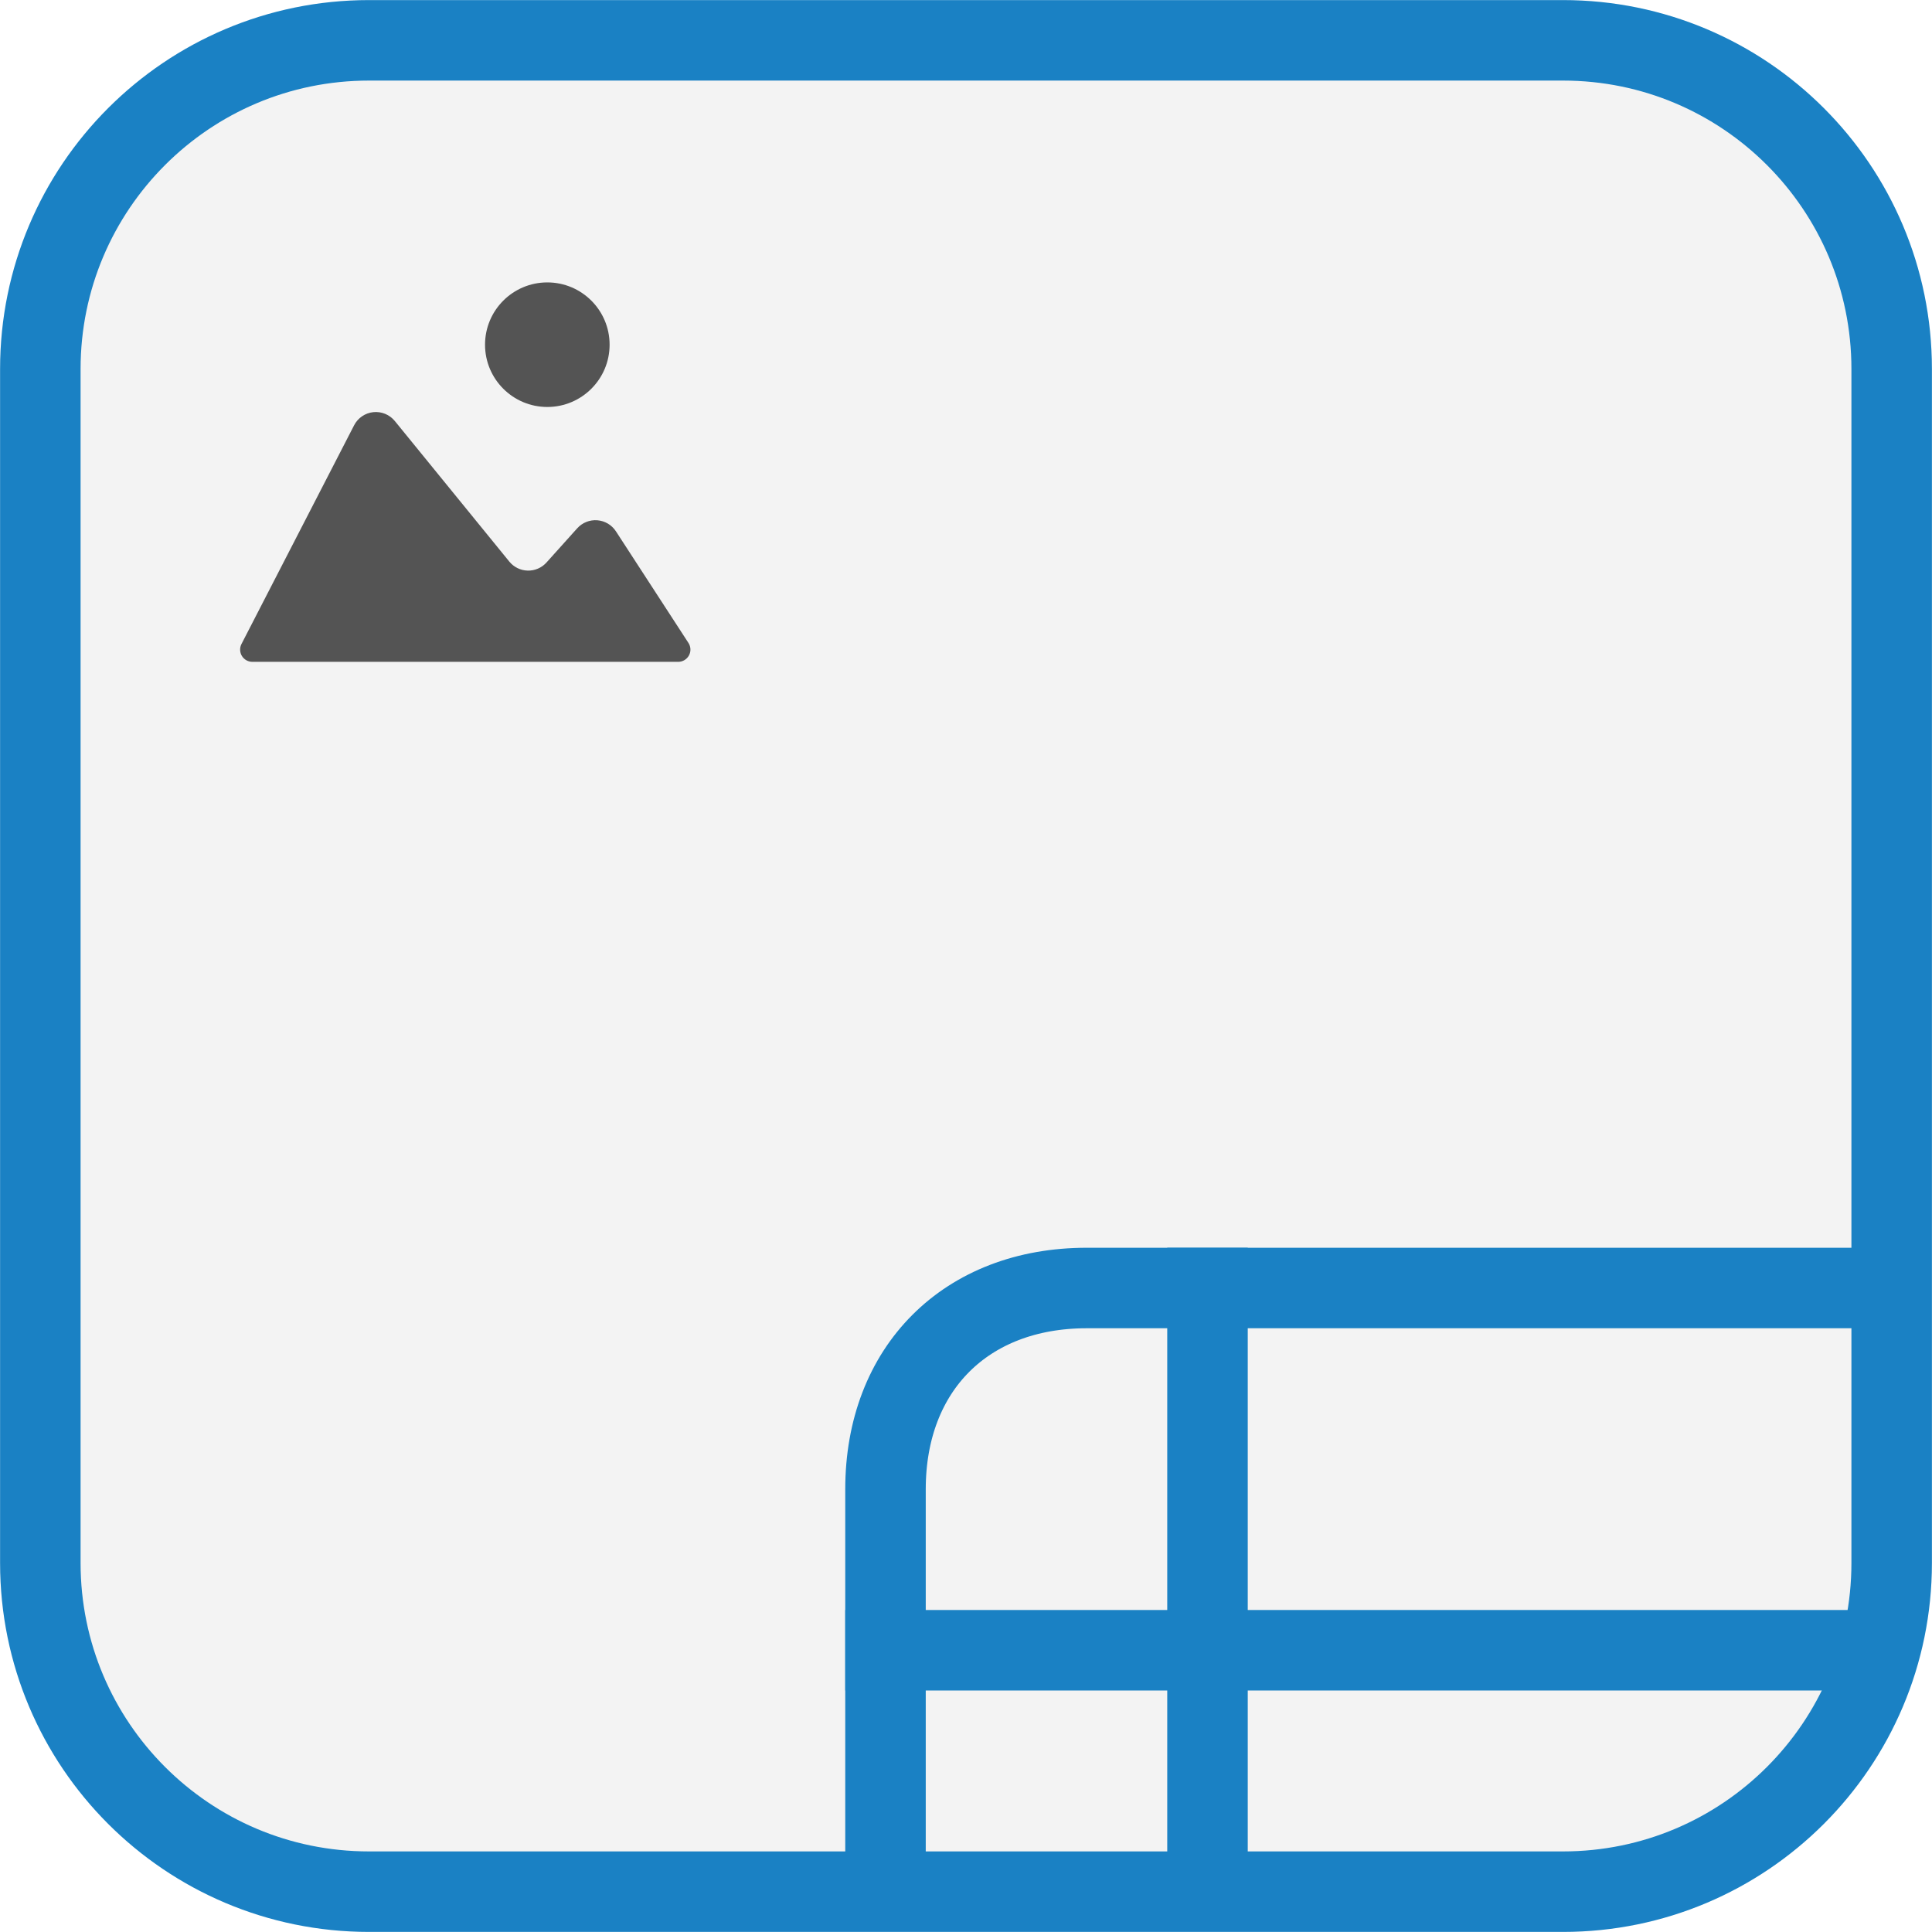
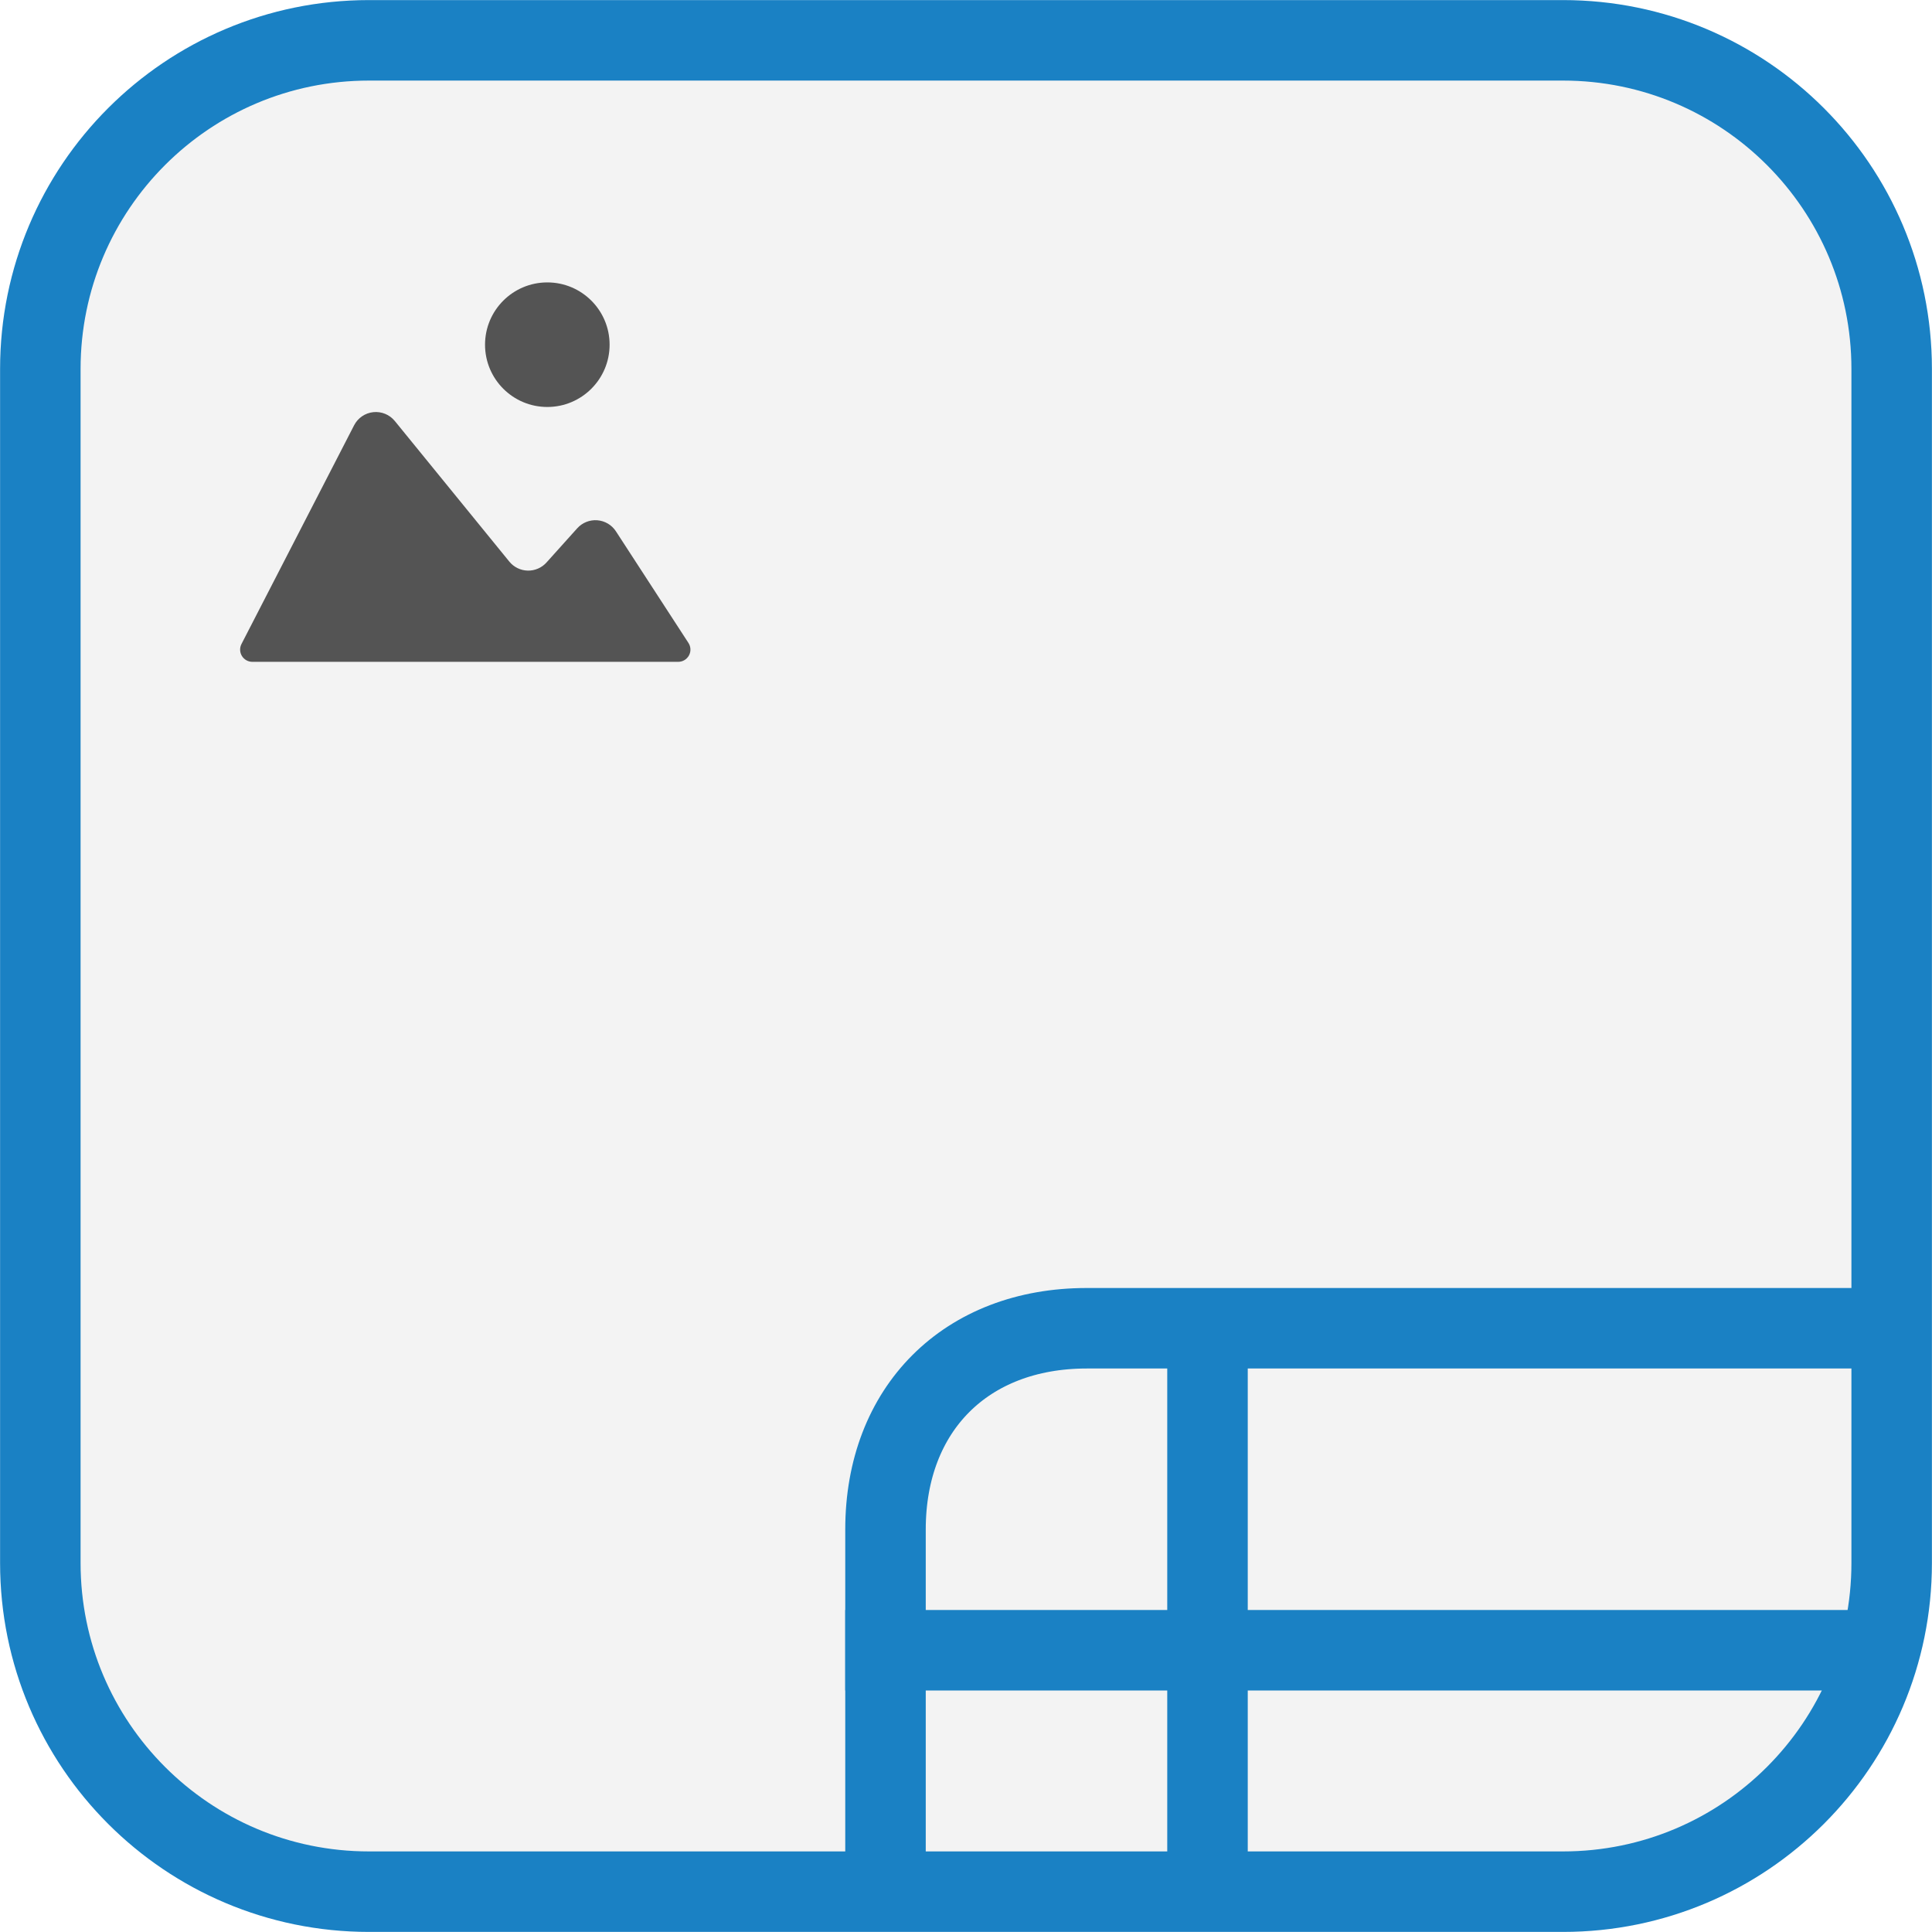
<svg xmlns="http://www.w3.org/2000/svg" id="Слой_1" data-name="Слой 1" viewBox="0 0 48 48" version="1.1" width="48" height="48">
  <defs id="defs3311">
    <style id="style3309">.cls-1{fill:#b9b9b9;}.cls-2{fill:#f29100;}.cls-3{fill:none;stroke:#f29100;stroke-linejoin:round;}</style>
  </defs>
  <rect style="fill:#f3f3f3;stroke:#1a81c4;stroke-width:2;stroke-linecap:round;stroke-linejoin:round;stroke-miterlimit:4;stroke-dasharray:none;stroke-opacity:1;fill-opacity:1" id="rect3901" width="45.996" height="45.996" x="1.002" y="1.002" ry="8.165" />
  <rect class="cls-1" x="0.96" y="0.958" width="46.083" height="46.081" rx="7.013" id="rect3315" style="fill:none;fill-opacity:1;stroke-width:1;stroke-miterlimit:4;stroke-dasharray:none" />
  <g id="g4595" transform="matrix(0.578472,0,0,0.5784731,2.882903,5.94498)" style="stroke-width:1.729">
    <path class="cls-2" d="m 5.388,17.382 4.837,-9.394 a 1.051,1.051 0 0 1 1.749,-0.182 l 4.917,6.037 a 1.051,1.051 0 0 0 1.596,0.039 l 1.32,-1.469 a 1.051,1.051 0 0 1 1.663,0.13 l 3.115,4.794 A 0.525,0.525 0 0 1 24.144,18.148 H 5.856 A 0.525,0.525 0 0 1 5.388,17.382 Z" id="path4007" style="fill:#545454;fill-opacity:1;stroke-width:1.729" />
    <circle class="cls-2" cx="18.523" cy="4.527" r="2.675" id="circle4009" style="fill:#545454;fill-opacity:1;stroke-width:1.729" />
  </g>
-   <rect style="fill:#1a81c4;fill-opacity:1;stroke:#1a81c4;stroke-width:0;stroke-linecap:square;stroke-linejoin:miter;stroke-miterlimit:4;stroke-dasharray:none;stroke-opacity:1" id="rect850-8-0" width="2" height="16.5" x="29" y="31" ry="0" />
+   <rect style="fill:#1a81c4;fill-opacity:1;stroke:#1a81c4;stroke-width:0;stroke-linecap:square;stroke-linejoin:miter;stroke-miterlimit:4;stroke-dasharray:none;stroke-opacity:1" id="rect850-8-0" width="2" height="14.5" x="29" y="33" ry="0" />
  <rect style="fill:#1a81c4;fill-opacity:1;stroke:#f29100;stroke-width:0;stroke-linecap:square;stroke-linejoin:miter;stroke-miterlimit:4;stroke-dasharray:none;stroke-opacity:1" id="rect850-8-6-2" width="26" height="2" x="21" y="40" ry="0" />
-   <path style="fill:none;stroke:#1a81c4;stroke-width:2;stroke-linecap:butt;stroke-linejoin:miter;stroke-miterlimit:4;stroke-dasharray:none;stroke-opacity:1" d="M 22,47 V 37 c 0,-3 2,-5 5,-5 h 20" id="path492" />
+   <path style="fill:none;stroke:#1a81c4;stroke-width:2;stroke-linecap:butt;stroke-linejoin:miter;stroke-miterlimit:4;stroke-dasharray:none;stroke-opacity:1" d="m 22,47 v -9 c 0,-3 2,-5 5,-5 h 20" id="path492" />
</svg>
